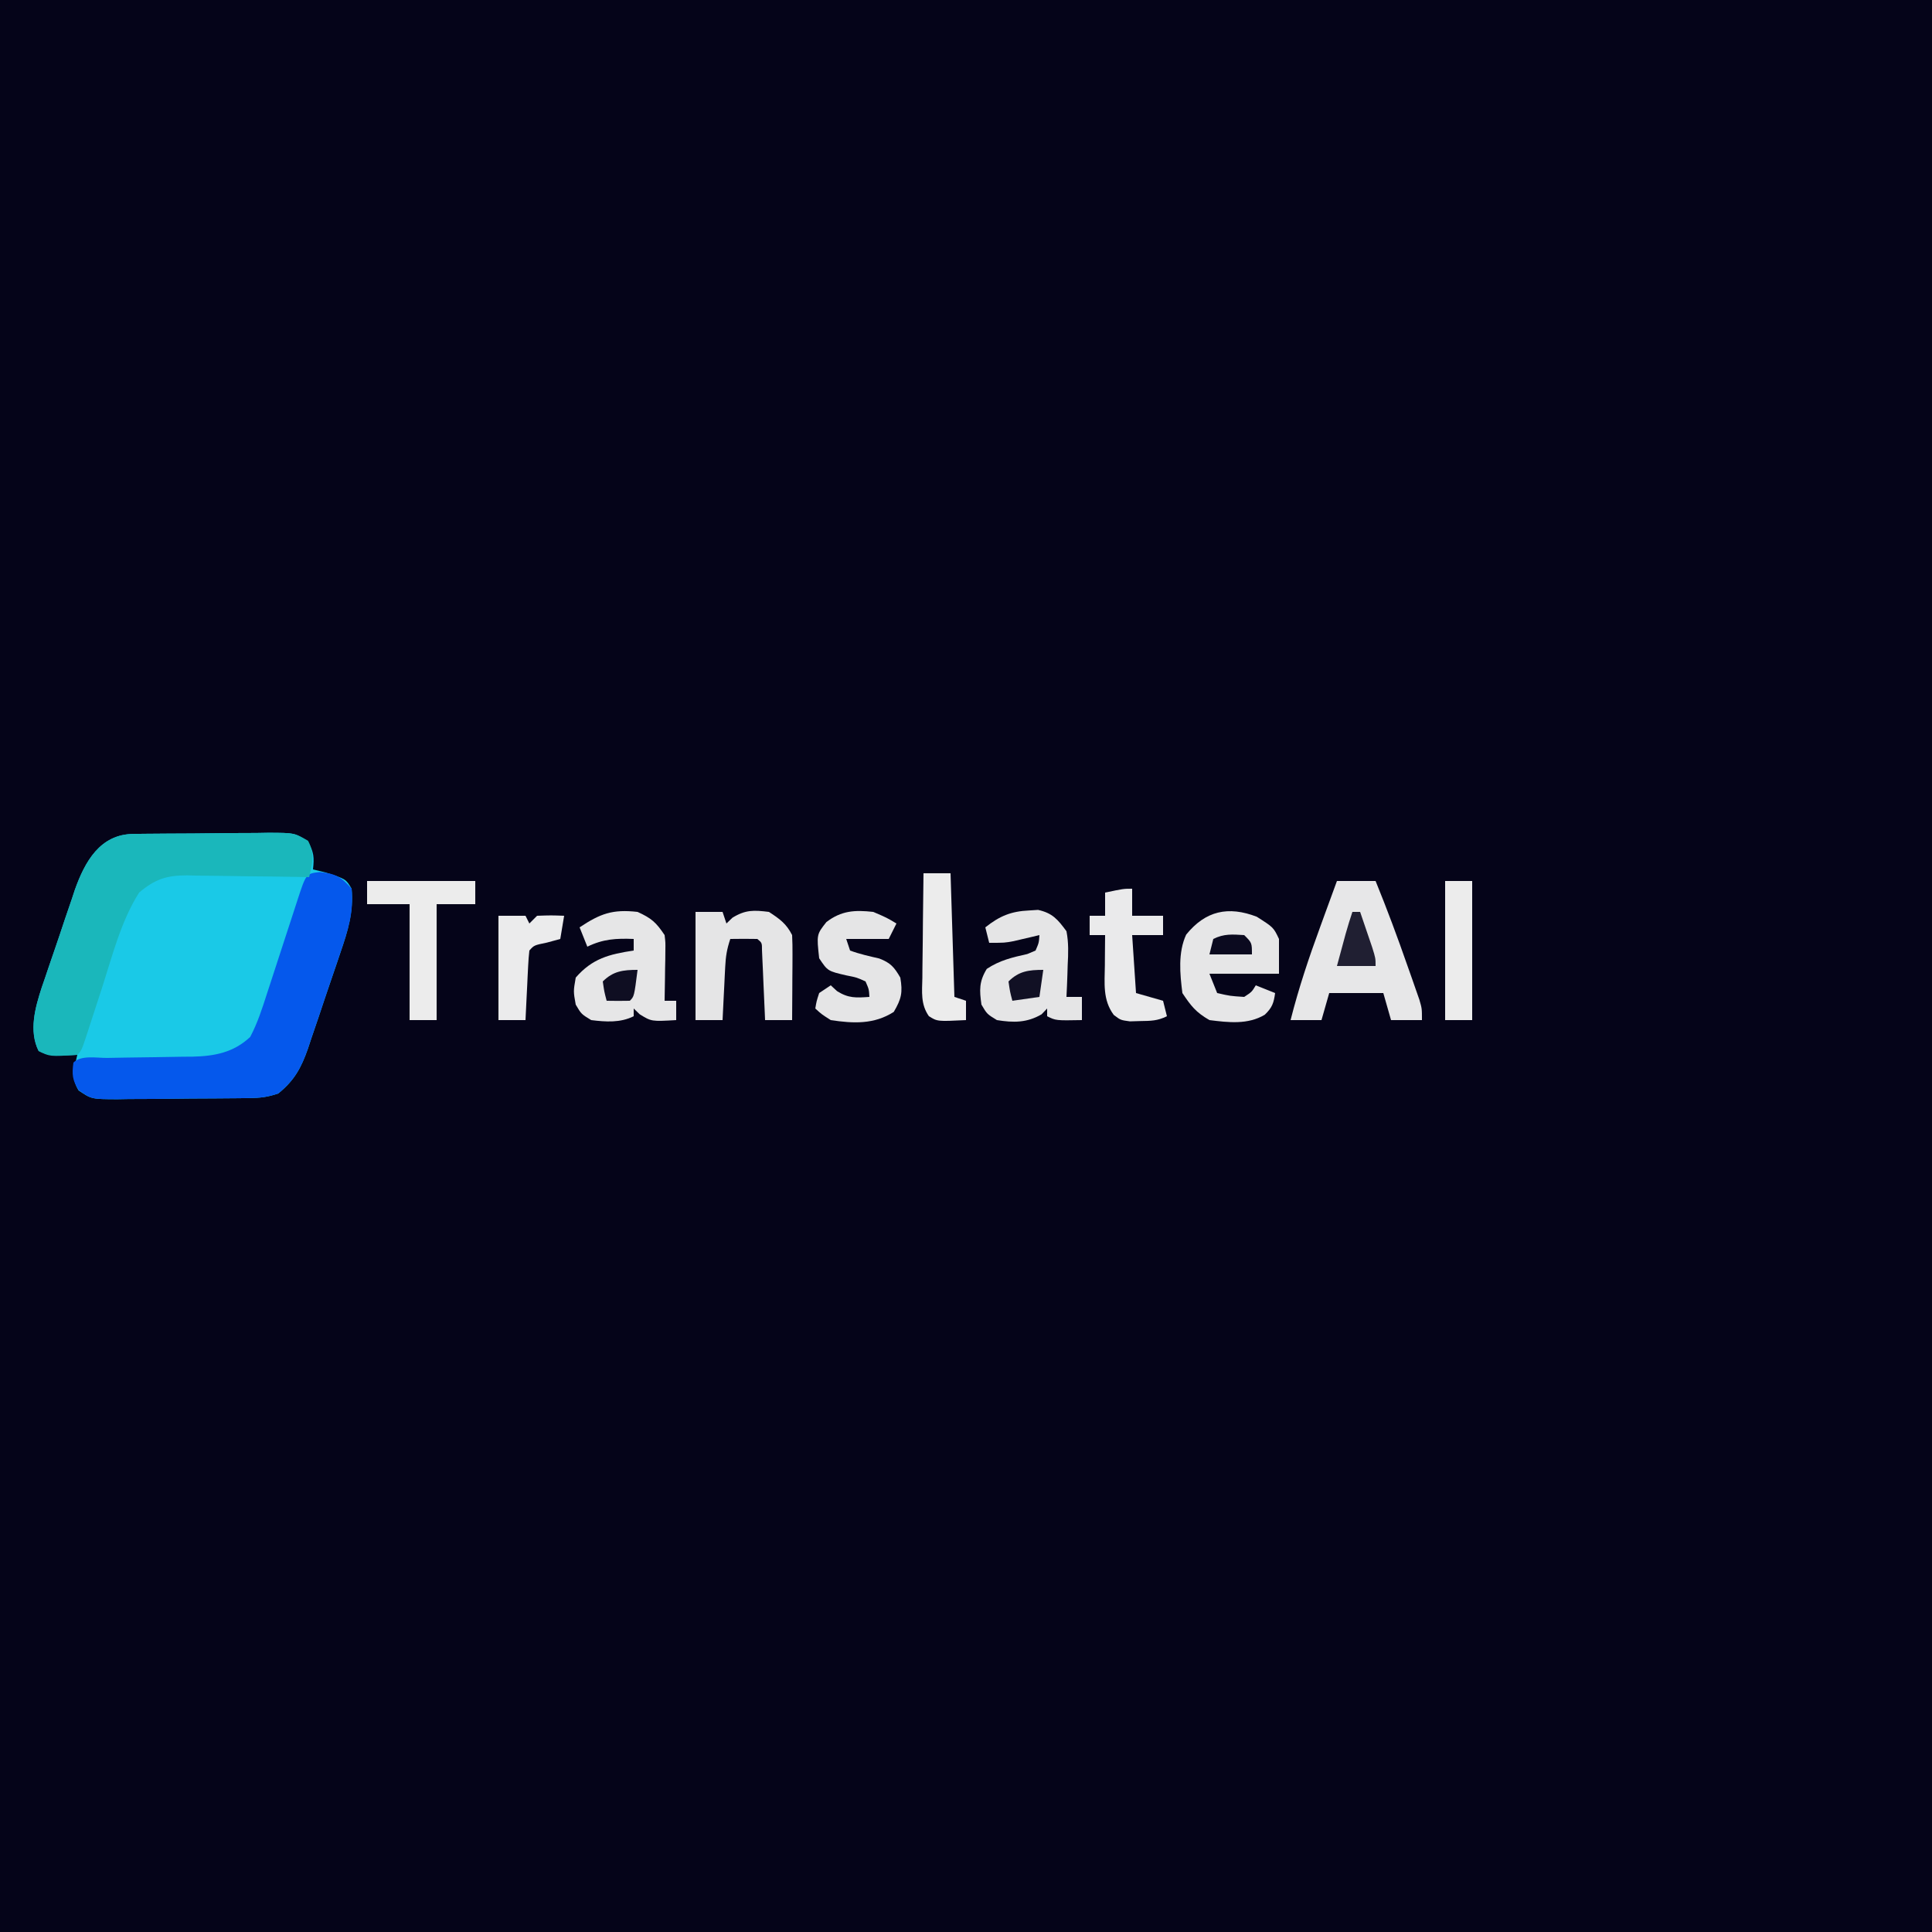
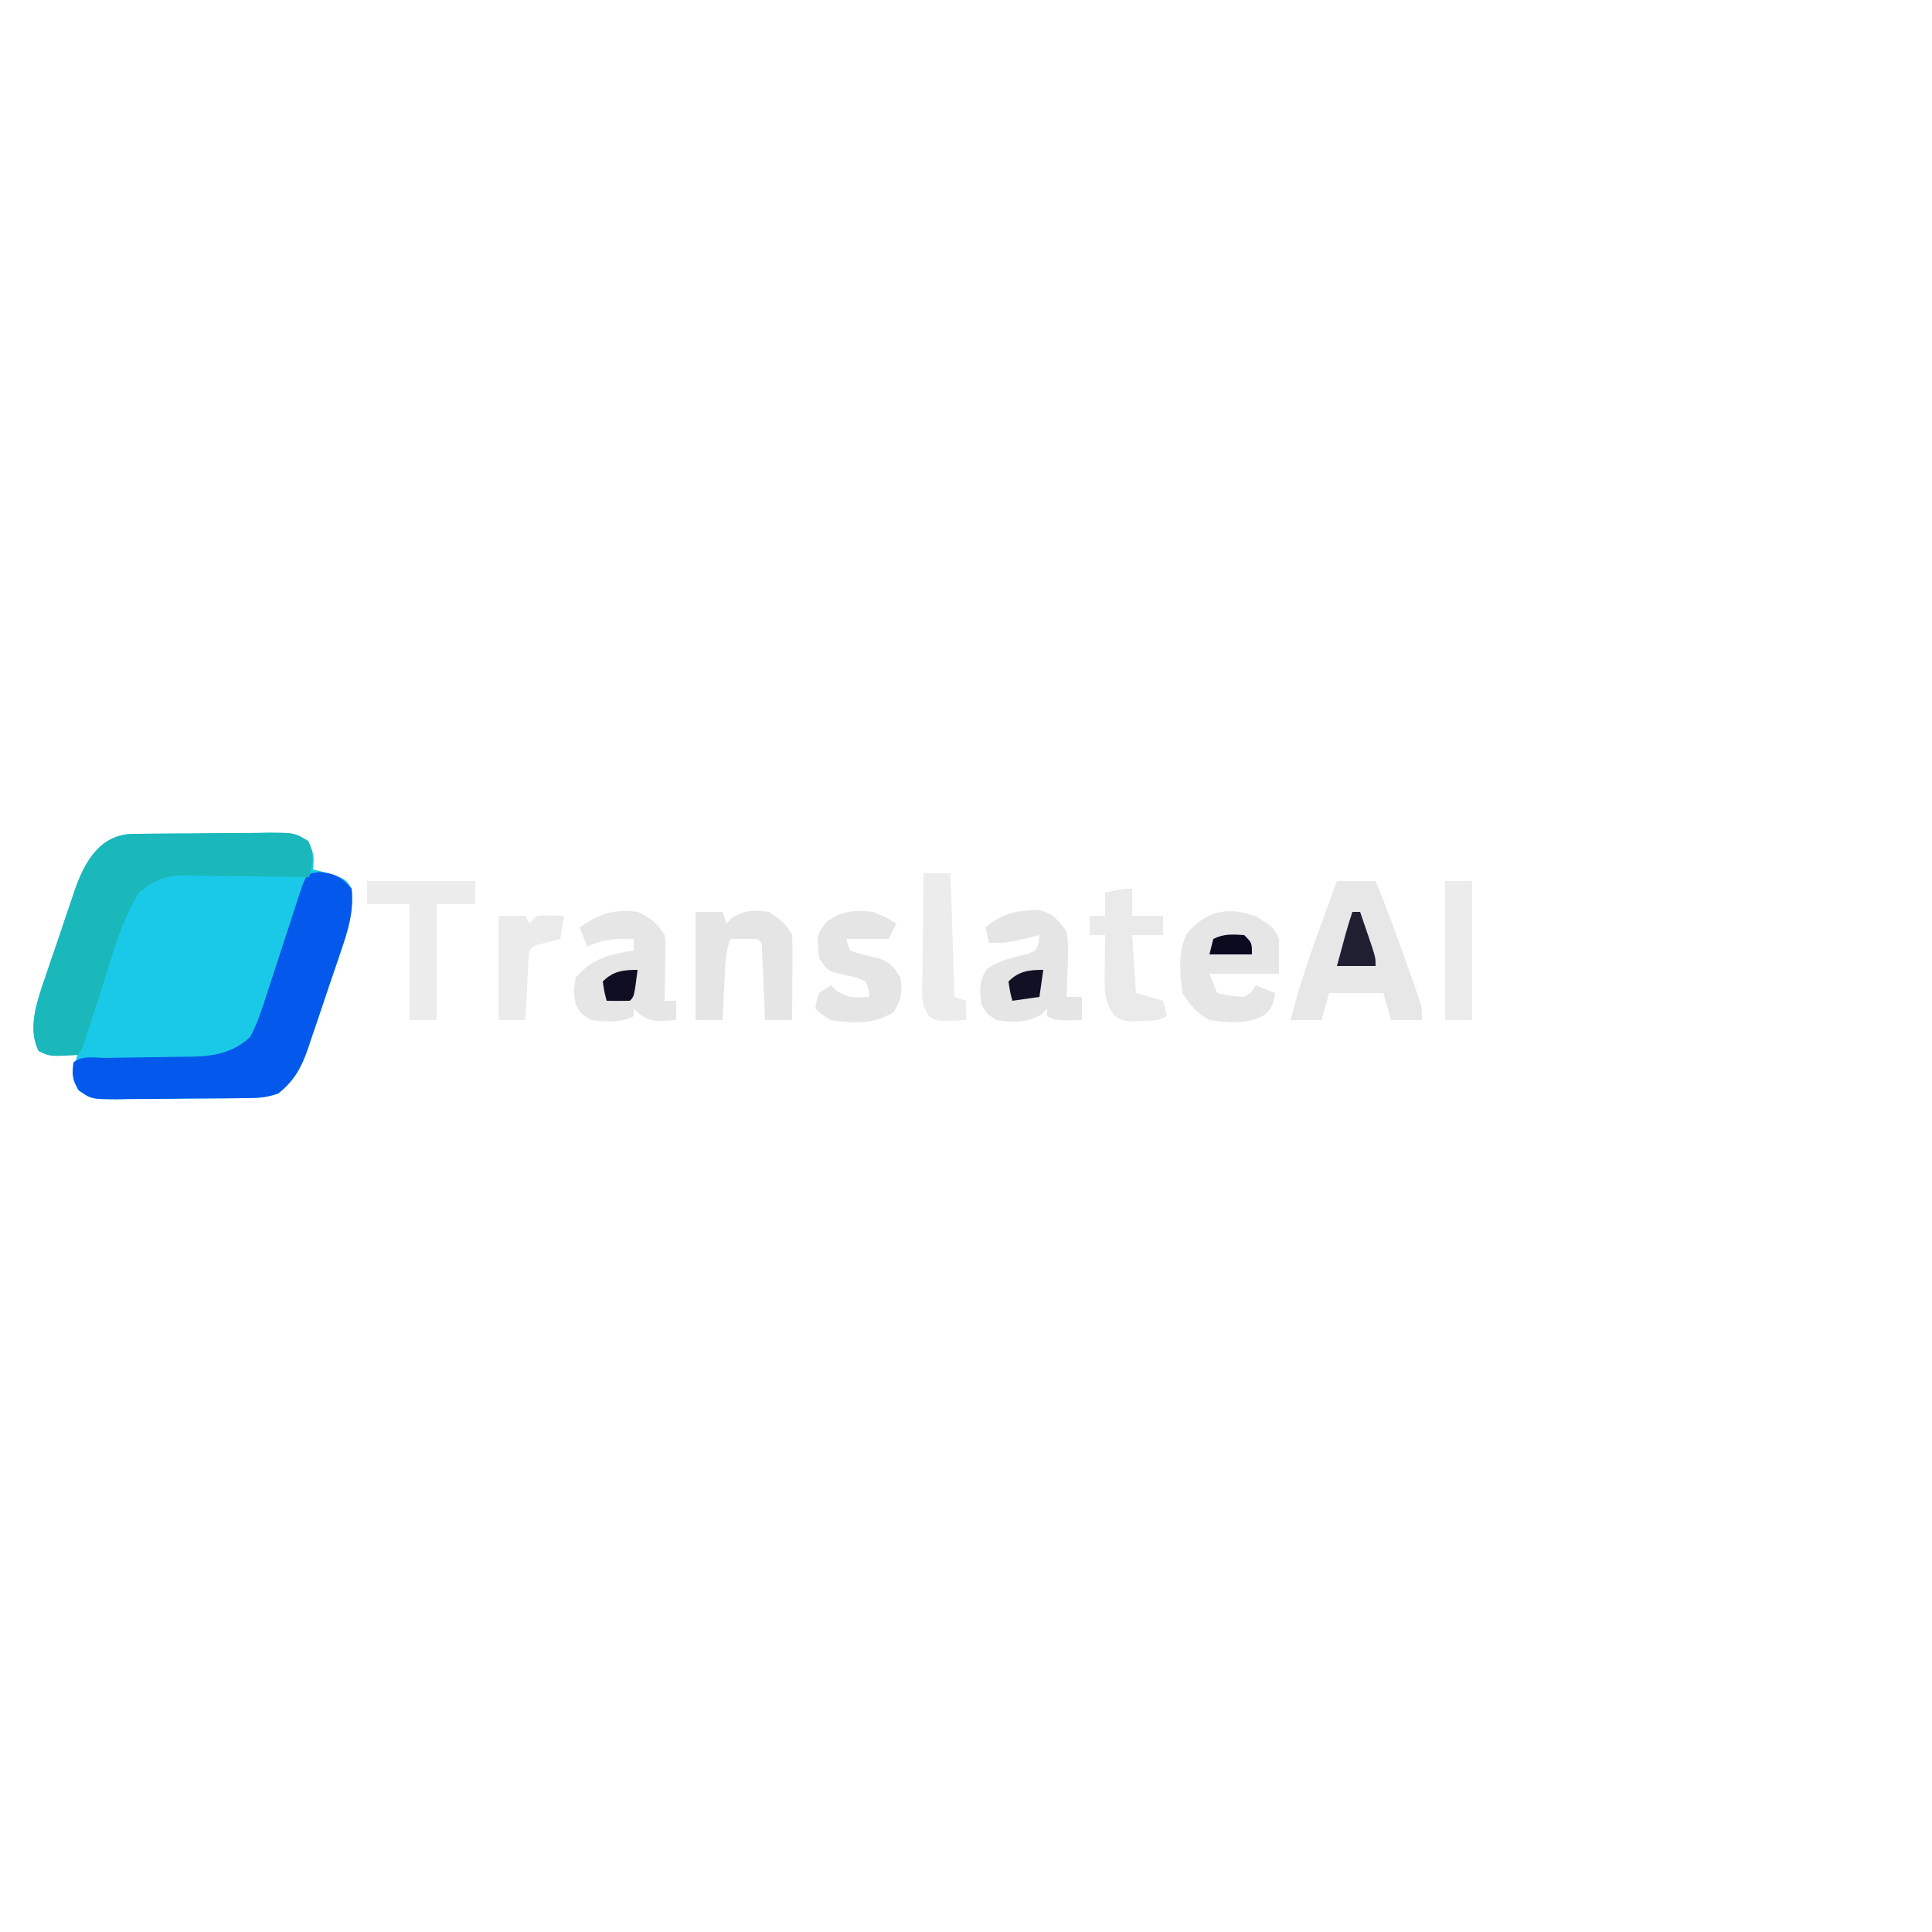
<svg xmlns="http://www.w3.org/2000/svg" version="1.1" width="500" height="500">
-   <path d="M0 0 C165 0 330 0 500 0 C500 165 500 330 500 500 C335 500 170 500 0 500 C0 335 0 170 0 0 Z " fill="#050419" transform="translate(0,0)" />
+   <defs />
  <path d="M0 0 C0.928 -0.013 1.856 -0.026 2.812 -0.039 C4.32 -0.05 4.32 -0.05 5.858 -0.061 C6.889 -0.069 7.92 -0.077 8.982 -0.086 C11.166 -0.1 13.35 -0.11 15.534 -0.118 C18.877 -0.135 22.218 -0.179 25.561 -0.223 C27.681 -0.234 29.801 -0.242 31.92 -0.249 C32.922 -0.266 33.923 -0.284 34.954 -0.302 C41.87 -0.28 41.87 -0.28 45.169 2.032 C46.798 4.614 46.855 6.178 46.522 9.177 C47.615 9.445 48.708 9.713 49.834 9.99 C55.052 11.67 55.052 11.67 56.522 14.177 C57.017 20.24 55.575 25.012 53.635 30.654 C53.336 31.542 53.037 32.43 52.73 33.345 C52.097 35.215 51.459 37.082 50.815 38.948 C49.837 41.794 48.887 44.649 47.938 47.505 C47.318 49.326 46.696 51.146 46.073 52.966 C45.792 53.815 45.512 54.664 45.223 55.539 C43.482 60.501 41.733 63.784 37.522 67.177 C34.713 68.113 32.933 68.318 30.022 68.354 C29.114 68.367 28.207 68.38 27.271 68.393 C26.293 68.4 25.315 68.408 24.307 68.415 C23.3 68.423 22.293 68.431 21.255 68.44 C19.124 68.454 16.993 68.464 14.862 68.472 C11.6 68.489 8.34 68.533 5.079 68.577 C3.009 68.588 0.939 68.596 -1.13 68.603 C-2.107 68.62 -3.083 68.638 -4.088 68.656 C-10.799 68.634 -10.799 68.634 -14.14 66.385 C-16.115 63.126 -15.308 60.774 -14.478 57.177 C-15.736 57.239 -16.994 57.301 -18.291 57.365 C-20.809 57.342 -22.208 57.312 -24.478 56.177 C-27.076 50.981 -25.359 44.888 -23.65 39.656 C-23.252 38.505 -23.252 38.505 -22.845 37.329 C-22.571 36.514 -22.297 35.698 -22.014 34.858 C-21.433 33.144 -20.846 31.432 -20.253 29.723 C-19.357 27.125 -18.491 24.518 -17.626 21.909 C-17.055 20.236 -16.483 18.564 -15.908 16.892 C-15.654 16.122 -15.401 15.352 -15.14 14.559 C-12.495 7.081 -8.545 0.103 0 0 Z " fill="#1AC9E7" transform="translate(34.47803,215.823)" />
  <path d="M0 0 C4.074 0.392 5.566 1.234 8.25 4.312 C8.866 10.329 7.289 15.189 5.363 20.789 C5.064 21.677 4.766 22.566 4.458 23.481 C3.825 25.35 3.187 27.217 2.543 29.083 C1.565 31.93 0.615 34.784 -0.334 37.641 C-0.954 39.461 -1.576 41.282 -2.199 43.102 C-2.48 43.951 -2.76 44.8 -3.049 45.674 C-4.79 50.637 -6.539 53.919 -10.75 57.312 C-13.559 58.249 -15.339 58.454 -18.25 58.49 C-19.158 58.502 -20.065 58.515 -21.001 58.528 C-22.468 58.539 -22.468 58.539 -23.965 58.551 C-24.972 58.559 -25.979 58.567 -27.017 58.575 C-29.148 58.589 -31.279 58.6 -33.41 58.608 C-36.671 58.625 -39.932 58.669 -43.193 58.713 C-45.263 58.723 -47.333 58.732 -49.402 58.738 C-50.378 58.756 -51.355 58.773 -52.36 58.791 C-59.104 58.77 -59.104 58.77 -62.377 56.454 C-64.045 53.852 -64.16 52.349 -63.75 49.312 C-61.753 47.316 -57.763 48.128 -55.023 48.102 C-53.418 48.073 -51.812 48.045 -50.207 48.016 C-47.673 47.975 -45.139 47.938 -42.604 47.911 C-40.16 47.883 -37.717 47.837 -35.273 47.789 C-34.525 47.786 -33.777 47.783 -33.006 47.779 C-27.275 47.647 -22.355 46.751 -18.006 42.68 C-16.094 39.076 -14.891 35.304 -13.648 31.426 C-13.367 30.568 -13.085 29.711 -12.794 28.827 C-11.897 26.095 -11.011 23.36 -10.125 20.625 C-9.231 17.879 -8.334 15.135 -7.434 12.391 C-6.876 10.685 -6.32 8.978 -5.768 7.269 C-3.527 0.401 -3.527 0.401 0 0 Z " fill="#0558EC" transform="translate(82.75,225.6875)" />
  <path d="M0 0 C0.928 -0.013 1.856 -0.026 2.812 -0.039 C4.32 -0.05 4.32 -0.05 5.858 -0.061 C6.889 -0.069 7.92 -0.077 8.982 -0.086 C11.166 -0.1 13.35 -0.11 15.534 -0.118 C18.877 -0.135 22.218 -0.179 25.561 -0.223 C27.681 -0.234 29.801 -0.242 31.92 -0.249 C32.922 -0.266 33.923 -0.284 34.954 -0.302 C41.737 -0.281 41.737 -0.281 45.247 1.766 C47.049 5.174 46.369 7.507 45.522 11.177 C44.402 11.156 43.283 11.135 42.129 11.114 C37.958 11.041 33.787 10.995 29.616 10.957 C27.814 10.937 26.012 10.91 24.21 10.875 C21.613 10.826 19.017 10.804 16.42 10.786 C15.62 10.766 14.82 10.745 13.995 10.724 C8.704 10.722 5.701 11.64 1.522 15.177 C-3.236 22.695 -5.44 31.692 -8.166 40.115 C-8.911 42.405 -9.658 44.695 -10.408 46.984 C-10.872 48.401 -11.333 49.819 -11.79 51.238 C-13.366 56.065 -13.366 56.065 -14.478 57.177 C-21.564 57.634 -21.564 57.634 -24.478 56.177 C-27.076 50.981 -25.359 44.888 -23.65 39.656 C-23.252 38.505 -23.252 38.505 -22.845 37.329 C-22.571 36.514 -22.297 35.698 -22.014 34.858 C-21.433 33.144 -20.846 31.432 -20.253 29.723 C-19.357 27.125 -18.491 24.518 -17.626 21.909 C-17.055 20.236 -16.483 18.564 -15.908 16.892 C-15.654 16.122 -15.401 15.352 -15.14 14.559 C-12.495 7.081 -8.545 0.103 0 0 Z " fill="#1AB7BB" transform="translate(34.47803,215.823)" />
  <path d="M0 0 C3.3 0 6.6 0 10 0 C12.955 7.248 15.676 14.546 18.25 21.938 C18.614 22.964 18.977 23.991 19.352 25.049 C19.866 26.523 19.866 26.523 20.391 28.027 C20.7 28.912 21.01 29.796 21.329 30.707 C22 33 22 33 22 36 C19.36 36 16.72 36 14 36 C13.34 33.69 12.68 31.38 12 29 C7.38 29 2.76 29 -2 29 C-2.99 32.465 -2.99 32.465 -4 36 C-6.64 36 -9.28 36 -12 36 C-9.912 27.748 -7.246 19.799 -4.312 11.812 C-3.689 10.098 -3.689 10.098 -3.053 8.35 C-2.039 5.565 -1.021 2.782 0 0 Z " fill="#E7E7E8" transform="translate(346,228)" />
  <path d="M0 0 C3.586 1.637 4.793 2.69 7 6 C7.227 7.901 7.227 7.901 7.195 10.012 C7.189 10.769 7.182 11.526 7.176 12.307 C7.159 13.092 7.142 13.878 7.125 14.688 C7.116 15.485 7.107 16.282 7.098 17.104 C7.074 19.069 7.038 21.035 7 23 C7.99 23 8.98 23 10 23 C10 24.65 10 26.3 10 28 C3.6 28.369 3.6 28.369 0.562 26.5 C0.047 26.005 -0.469 25.51 -1 25 C-1 25.66 -1 26.32 -1 27 C-4.462 28.731 -8.214 28.471 -12 28 C-14.562 26.438 -14.562 26.438 -16 24 C-16.625 20.562 -16.625 20.562 -16 17 C-11.725 12.067 -7.324 10.942 -1 10 C-1 9.01 -1 8.02 -1 7 C-5.548 6.822 -8.879 7.002 -13 9 C-13.66 7.35 -14.32 5.7 -15 4 C-9.641 0.427 -6.454 -0.729 0 0 Z " fill="#E6E6E7" transform="translate(165,236)" />
  <path d="M0 0 C0.75 -0.049 1.5 -0.098 2.273 -0.148 C6.009 0.683 7.378 2.326 9.625 5.375 C10.209 8.344 10.102 11.176 9.938 14.188 C9.915 14.976 9.892 15.764 9.869 16.576 C9.811 18.51 9.721 20.443 9.625 22.375 C10.945 22.375 12.265 22.375 13.625 22.375 C13.625 24.355 13.625 26.335 13.625 28.375 C6.875 28.5 6.875 28.5 4.625 27.375 C4.625 26.715 4.625 26.055 4.625 25.375 C4.151 25.87 3.676 26.365 3.188 26.875 C-0.601 29.093 -4.087 29.067 -8.375 28.375 C-10.938 26.812 -10.938 26.812 -12.375 24.375 C-12.913 20.612 -13.003 18.402 -11 15.125 C-7.671 12.906 -4.402 12.145 -0.52 11.281 C0.542 10.833 0.542 10.833 1.625 10.375 C2.501 8.354 2.501 8.354 2.625 6.375 C1.72 6.592 1.72 6.592 0.797 6.812 C-0.002 6.998 -0.802 7.184 -1.625 7.375 C-2.414 7.561 -3.203 7.746 -4.016 7.938 C-6.375 8.375 -6.375 8.375 -10.375 8.375 C-10.705 7.055 -11.035 5.735 -11.375 4.375 C-7.671 1.437 -4.728 0.21 0 0 Z " fill="#E5E5E6" transform="translate(266.375,235.625)" />
  <path d="M0 0 C4.332 2.757 4.332 2.757 5.75 5.75 C5.75 8.72 5.75 11.69 5.75 14.75 C-0.19 14.75 -6.13 14.75 -12.25 14.75 C-11.59 16.4 -10.93 18.05 -10.25 19.75 C-6.895 20.515 -6.895 20.515 -3.25 20.75 C-1.286 19.457 -1.286 19.457 -0.25 17.75 C1.4 18.41 3.05 19.07 4.75 19.75 C4.392 22.346 3.988 23.521 2.074 25.359 C-2.297 27.975 -7.329 27.369 -12.25 26.75 C-15.771 24.708 -17.002 23.122 -19.25 19.75 C-19.879 14.788 -20.414 9.263 -18.27 4.633 C-13.28 -1.539 -7.4 -2.846 0 0 Z " fill="#E6E6E7" transform="translate(325.25,237.25)" />
  <path d="M0 0 C2.31 0 4.62 0 7 0 C7.33 0.99 7.66 1.98 8 3 C8.516 2.505 9.031 2.01 9.562 1.5 C12.938 -0.577 15.098 -0.479 19 0 C21.753 1.796 23.526 3.053 25 6 C25.084 7.667 25.107 9.338 25.098 11.008 C25.094 11.994 25.091 12.98 25.088 13.996 C25.08 15.029 25.071 16.061 25.062 17.125 C25.058 18.165 25.053 19.206 25.049 20.277 C25.037 22.852 25.021 25.426 25 28 C22.69 28 20.38 28 18 28 C17.975 27.399 17.95 26.799 17.924 26.18 C17.808 23.474 17.686 20.768 17.562 18.062 C17.523 17.117 17.484 16.171 17.443 15.197 C17.401 14.298 17.36 13.399 17.316 12.473 C17.28 11.64 17.243 10.807 17.205 9.949 C17.206 7.997 17.206 7.997 16 7 C13.667 6.959 11.333 6.958 9 7 C8.114 9.659 7.82 11.481 7.684 14.23 C7.642 15.033 7.6 15.835 7.557 16.662 C7.517 17.495 7.478 18.329 7.438 19.188 C7.394 20.032 7.351 20.877 7.307 21.748 C7.201 23.832 7.1 25.916 7 28 C4.69 28 2.38 28 0 28 C0 18.76 0 9.52 0 0 Z " fill="#E5E5E6" transform="translate(180,236)" />
  <path d="M0 0 C9.24 0 18.48 0 28 0 C28 1.98 28 3.96 28 6 C24.7 6 21.4 6 18 6 C18 15.9 18 25.8 18 36 C15.69 36 13.38 36 11 36 C11 26.1 11 16.2 11 6 C7.37 6 3.74 6 0 6 C0 4.02 0 2.04 0 0 Z " fill="#ECECEC" transform="translate(95,228)" />
  <path d="M0 0 C3.5 1.5 3.5 1.5 6 3 C5.34 4.32 4.68 5.64 4 7 C0.333 7 -3.333 7 -7 7 C-6.67 7.99 -6.34 8.98 -6 10 C-3.517 10.921 -1.024 11.461 1.555 12.059 C4.493 13.19 5.435 14.303 7 17 C7.655 20.845 7.293 22.501 5.312 25.875 C0.237 29.131 -5.122 28.901 -11 28 C-13.402 26.469 -13.402 26.469 -15 25 C-14.688 23.125 -14.688 23.125 -14 21 C-13.01 20.34 -12.02 19.68 -11 19 C-10.464 19.495 -9.928 19.99 -9.375 20.5 C-6.406 22.375 -4.447 22.235 -1 22 C-1.114 20.022 -1.114 20.022 -2 18 C-4.252 16.966 -4.252 16.966 -6.938 16.438 C-11.791 15.313 -11.791 15.313 -14 12 C-14.671 5.85 -14.671 5.85 -12.125 2.625 C-8.245 -0.342 -4.773 -0.53 0 0 Z " fill="#E5E5E6" transform="translate(226,236)" />
  <path d="M0 0 C0 2.31 0 4.62 0 7 C2.64 7 5.28 7 8 7 C8 8.65 8 10.3 8 12 C5.36 12 2.72 12 0 12 C0.33 16.95 0.66 21.9 1 27 C3.31 27.66 5.62 28.32 8 29 C8.33 30.32 8.66 31.64 9 33 C6.546 34.227 4.8 34.202 2.062 34.25 C1.187 34.276 0.312 34.302 -0.59 34.328 C-3 34 -3 34 -4.754 32.672 C-7.662 28.77 -7.115 24.435 -7.062 19.812 C-7.058 19.063 -7.053 18.313 -7.049 17.541 C-7.037 15.694 -7.019 13.847 -7 12 C-8.32 12 -9.64 12 -11 12 C-11 10.35 -11 8.7 -11 7 C-9.68 7 -8.36 7 -7 7 C-7 5.02 -7 3.04 -7 1 C-2.25 0 -2.25 0 0 0 Z " fill="#EAEAEB" transform="translate(293,230)" />
  <path d="M0 0 C2.31 0 4.62 0 7 0 C7.33 10.56 7.66 21.12 8 32 C8.99 32.33 9.98 32.66 11 33 C11 34.65 11 36.3 11 38 C3.575 38.365 3.575 38.365 1.391 36.979 C-0.772 33.901 -0.368 30.672 -0.293 27.051 C-0.289 26.278 -0.284 25.506 -0.28 24.71 C-0.263 22.243 -0.226 19.778 -0.188 17.312 C-0.172 15.64 -0.159 13.967 -0.146 12.295 C-0.113 8.196 -0.062 4.098 0 0 Z " fill="#ECECEC" transform="translate(239,226)" />
  <path d="M0 0 C2.31 0 4.62 0 7 0 C7 11.88 7 23.76 7 36 C4.69 36 2.38 36 0 36 C0 24.12 0 12.24 0 0 Z " fill="#ECECEC" transform="translate(374,228)" />
  <path d="M0 0 C2.31 0 4.62 0 7 0 C7.33 0.66 7.66 1.32 8 2 C8.66 1.34 9.32 0.68 10 0 C13.625 -0.125 13.625 -0.125 17 0 C16.67 1.98 16.34 3.96 16 6 C14.866 6.309 13.731 6.619 12.562 6.938 C9.212 7.629 9.212 7.629 8 9 C7.844 10.34 7.75 11.688 7.684 13.035 C7.642 13.844 7.6 14.653 7.557 15.486 C7.517 16.336 7.478 17.187 7.438 18.062 C7.394 18.917 7.351 19.771 7.307 20.65 C7.2 22.767 7.1 24.883 7 27 C4.69 27 2.38 27 0 27 C0 18.09 0 9.18 0 0 Z " fill="#EBEBEC" transform="translate(129,237)" />
  <path d="M0 0 C0.66 0 1.32 0 2 0 C2.67 1.957 3.336 3.916 4 5.875 C4.557 7.511 4.557 7.511 5.125 9.18 C6 12 6 12 6 14 C2.7 14 -0.6 14 -4 14 C-3.522 12.229 -3.042 10.458 -2.562 8.688 C-2.296 7.701 -2.029 6.715 -1.754 5.699 C-1.219 3.785 -0.629 1.886 0 0 Z " fill="#201F32" transform="translate(350,236)" />
  <path d="M0 0 C-0.875 6.875 -0.875 6.875 -2 8 C-4 8.041 -6 8.043 -8 8 C-8.625 5.625 -8.625 5.625 -9 3 C-6.318 0.318 -3.734 0 0 0 Z " fill="#0F0E22" transform="translate(165,251)" />
  <path d="M0 0 C-0.33 2.31 -0.66 4.62 -1 7 C-3.31 7.33 -5.62 7.66 -8 8 C-8.625 5.625 -8.625 5.625 -9 3 C-6.318 0.318 -3.734 0 0 0 Z " fill="#111024" transform="translate(270,251)" />
  <path d="M0 0 C2 2 2 2 2 5 C-1.63 5 -5.26 5 -9 5 C-8.67 3.68 -8.34 2.36 -8 1 C-5.237 -0.381 -3.053 -0.191 0 0 Z " fill="#0B0A1F" transform="translate(322,242)" />
</svg>
